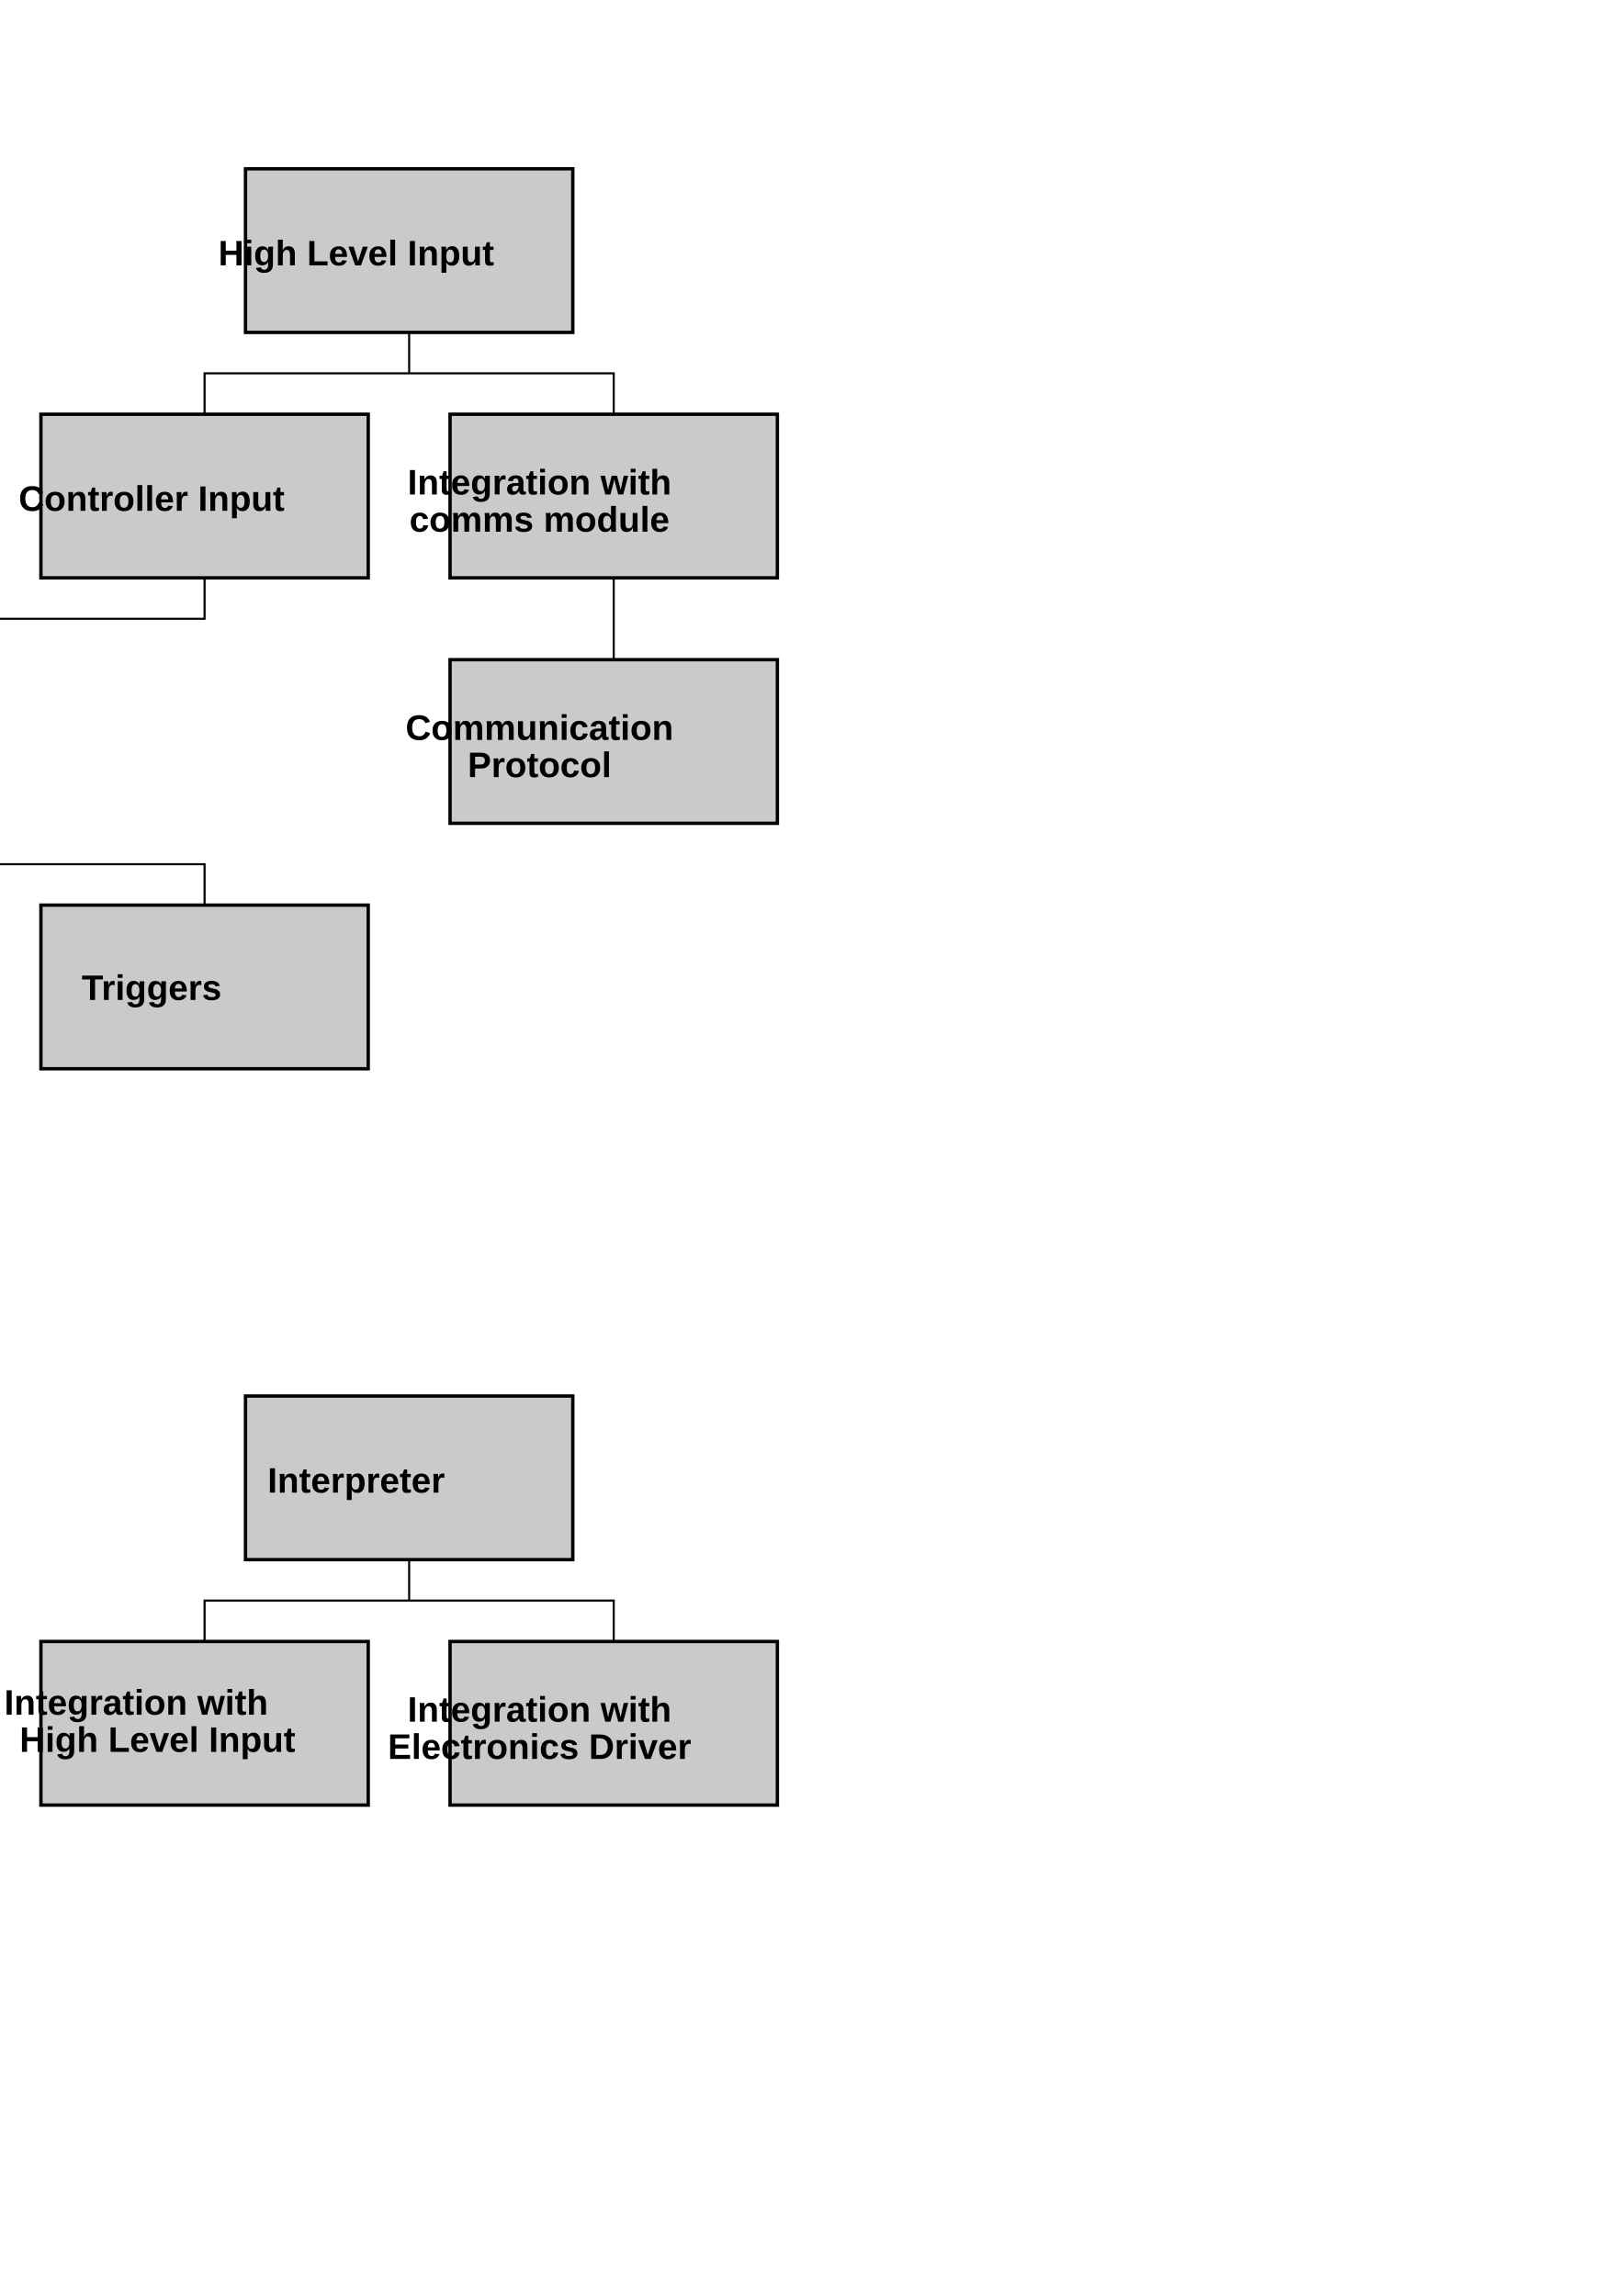
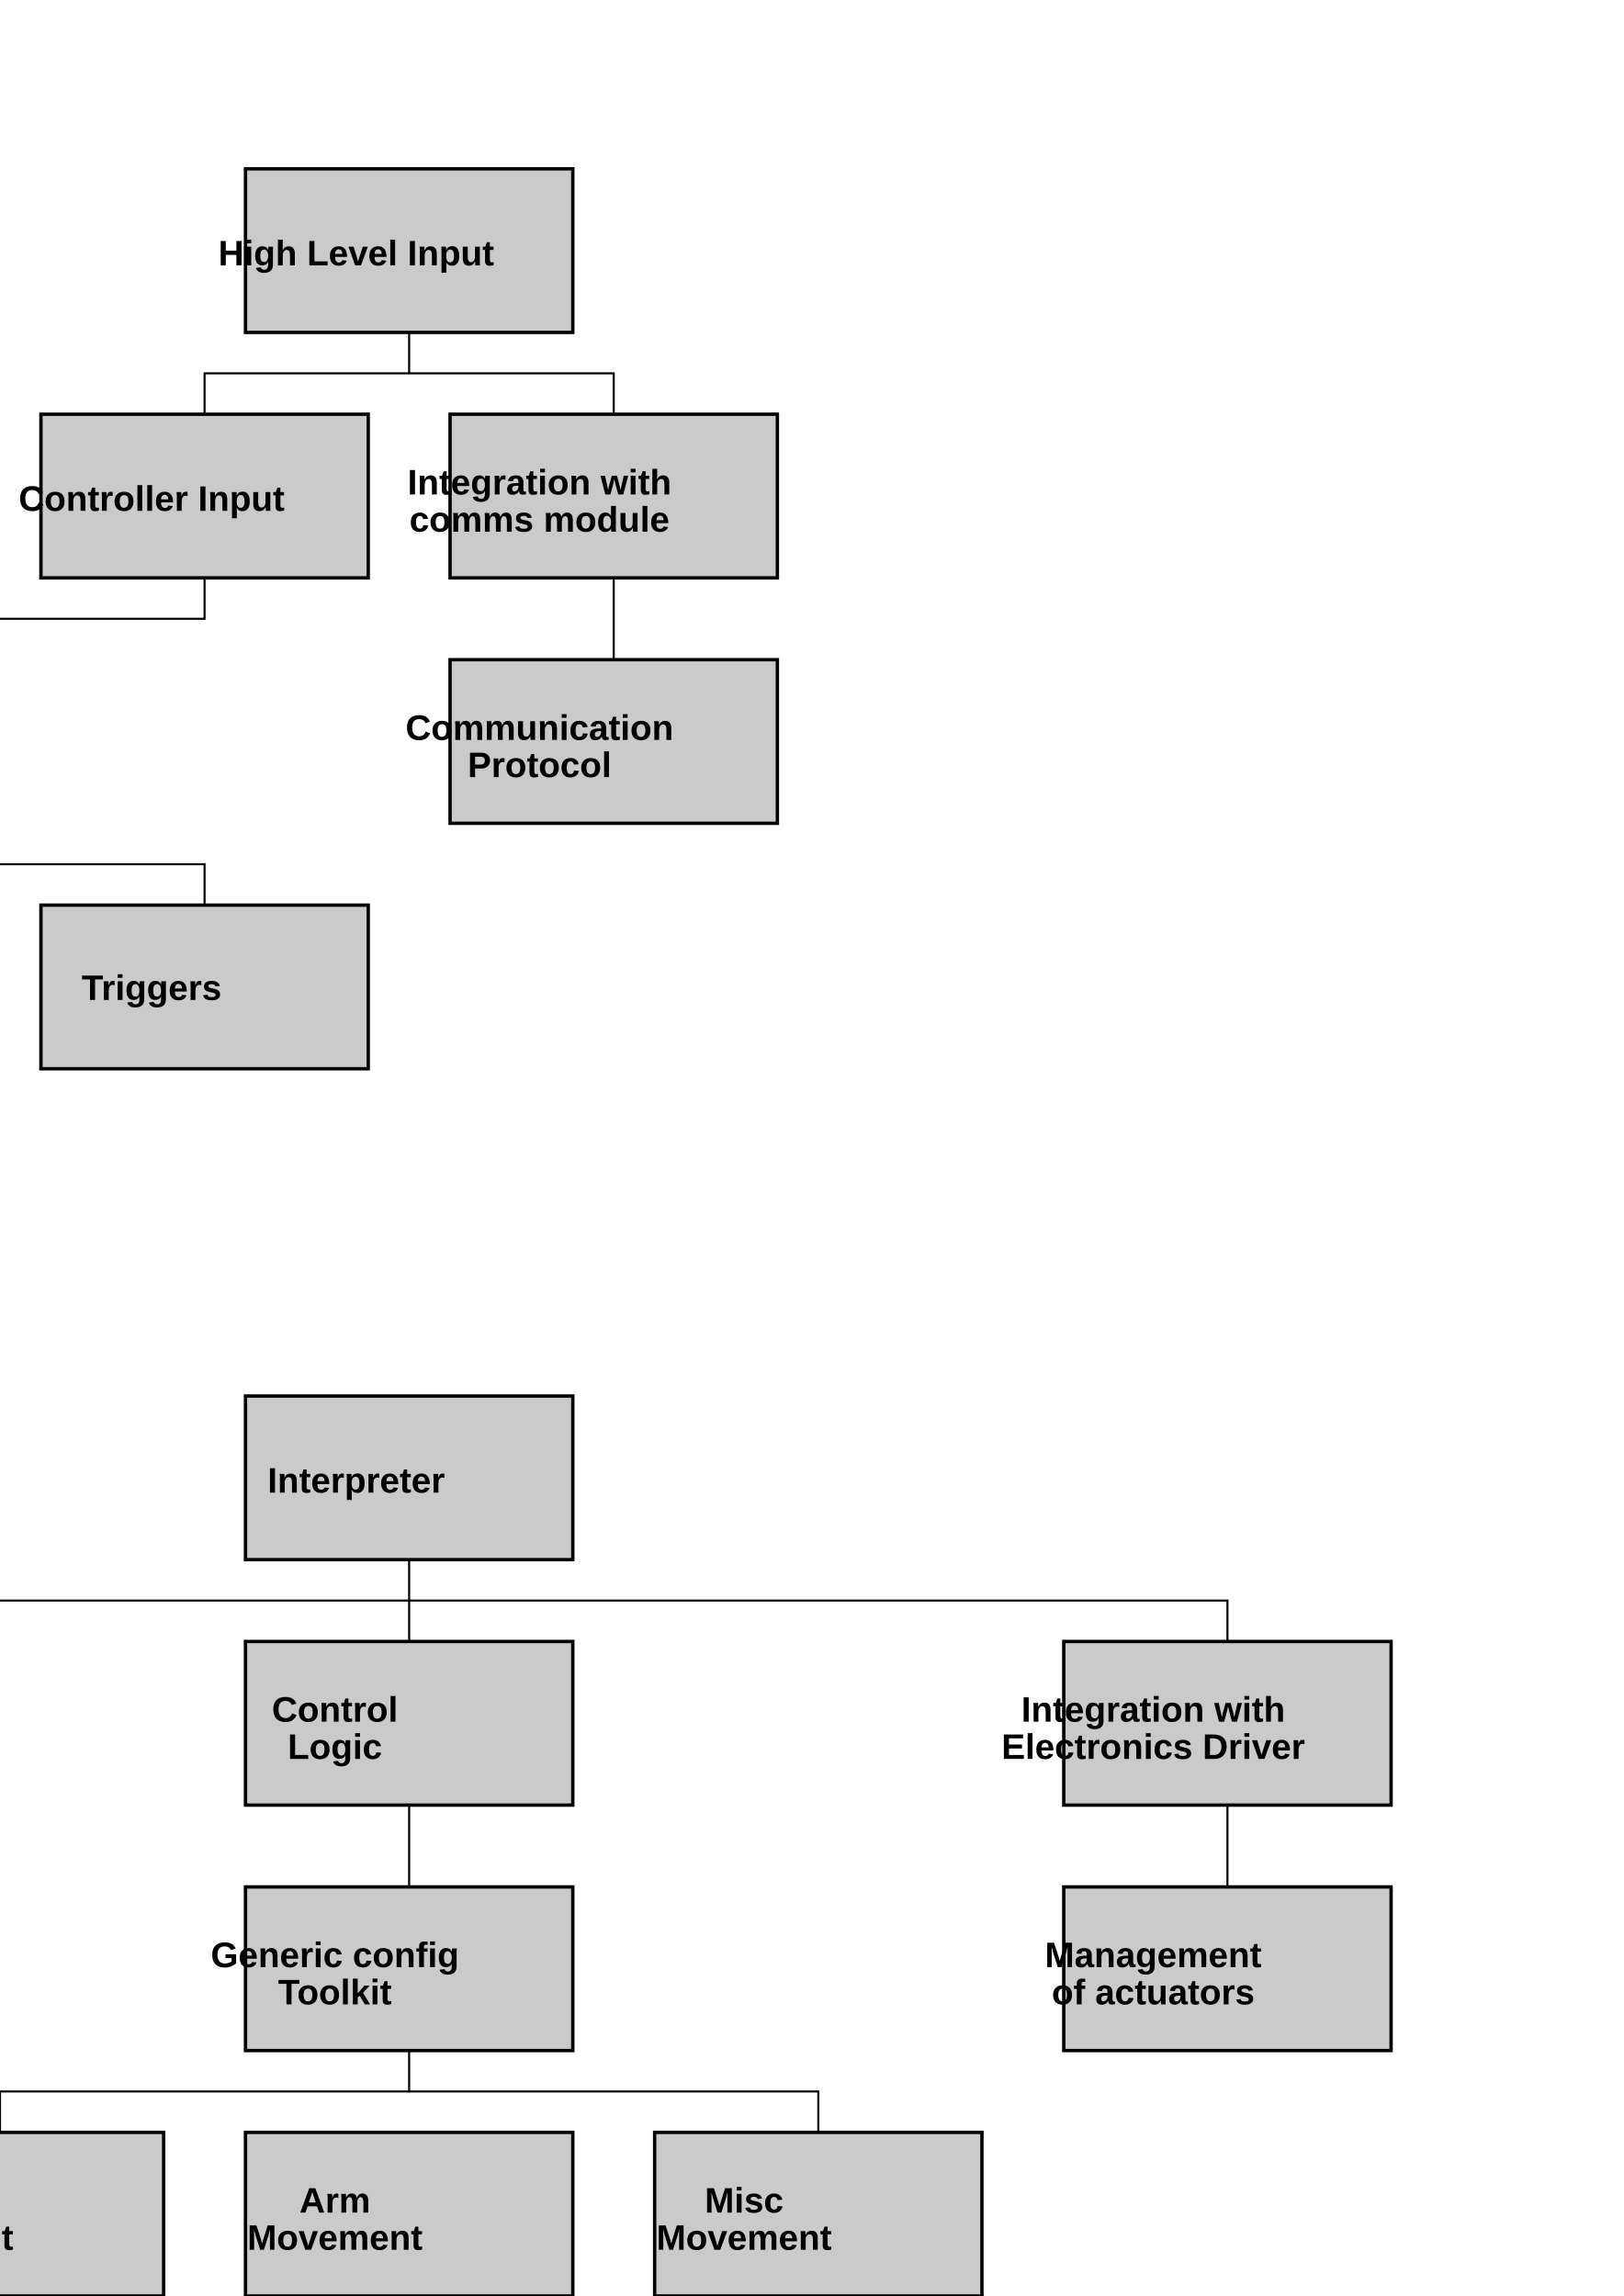
<svg xmlns="http://www.w3.org/2000/svg" width="210mm" height="297mm" viewBox="0 0 210 297" version="1.1" id="svg8">
  <defs id="defs2" />
  <g id="layer1">
    <rect style="fill:#cacaca;fill-opacity:1;stroke:#000000;stroke-width:0.436;stroke-miterlimit:4;stroke-dasharray:none;stroke-opacity:1" id="rect3717" width="42.333" height="21.167" x="31.75" y="21.833" />
    <text xml:space="preserve" style="font-style:normal;font-weight:normal;font-size:10.583px;line-height:1.25;font-family:sans-serif;text-align:center;letter-spacing:0px;word-spacing:0px;text-anchor:middle;fill:#000000;fill-opacity:1;stroke:none;stroke-width:0.265" x="52.948" y="34.328" id="text4526">
      <tspan id="tspan4524" x="52.948" y="34.328" style="font-style:normal;font-variant:normal;font-weight:bold;font-stretch:normal;font-size:4.586px;font-family:Arial;-inkscape-font-specification:'Arial Bold';text-align:center;text-anchor:middle;stroke-width:0.265">High Level Input</tspan>
    </text>
    <rect style="fill:#cacaca;fill-opacity:1;stroke:#000000;stroke-width:0.436;stroke-miterlimit:4;stroke-dasharray:none;stroke-opacity:1" id="rect3717-0-4" width="42.333" height="21.167" x="5.292" y="53.583" />
    <text xml:space="preserve" style="font-style:normal;font-weight:normal;font-size:10.583px;line-height:1.25;font-family:sans-serif;text-align:center;letter-spacing:0px;word-spacing:0px;text-anchor:middle;fill:#000000;fill-opacity:1;stroke:none;stroke-width:0.265" x="26.49" y="66.078" id="text4526-9-8">
      <tspan id="tspan4524-4-7" x="26.49" y="66.078" style="font-style:normal;font-variant:normal;font-weight:bold;font-stretch:normal;font-size:4.586px;font-family:Arial;-inkscape-font-specification:'Arial Bold';text-align:center;text-anchor:middle;stroke-width:0.265">Controller Input</tspan>
    </text>
    <rect style="fill:#cacaca;fill-opacity:1;stroke:#000000;stroke-width:0.436;stroke-miterlimit:4;stroke-dasharray:none;stroke-opacity:1" id="rect3717-0-9" width="42.333" height="21.167" x="58.208" y="53.583" />
    <text xml:space="preserve" style="font-style:normal;font-weight:normal;font-size:10.583px;line-height:0.4;font-family:sans-serif;text-align:center;letter-spacing:0px;word-spacing:0px;text-anchor:middle;fill:#000000;fill-opacity:1;stroke:none;stroke-width:0.265" x="79.407" y="63.961" id="text4526-9-1">
      <tspan id="tspan4524-4-70" x="79.407" y="63.961" style="font-style:normal;font-variant:normal;font-weight:bold;font-stretch:normal;font-size:4.586px;line-height:0.4;font-family:Arial;-inkscape-font-specification:'Arial Bold';text-align:center;text-anchor:middle;stroke-width:0.265">Integration with</tspan>
      <tspan x="79.407" y="68.771" style="font-style:normal;font-variant:normal;font-weight:bold;font-stretch:normal;font-size:4.586px;line-height:0.4;font-family:Arial;-inkscape-font-specification:'Arial Bold';text-align:center;text-anchor:middle;stroke-width:0.265" id="tspan4595">comms module</tspan>
      <tspan x="79.407" y="73.582" style="font-style:normal;font-variant:normal;font-weight:bold;font-stretch:normal;font-size:4.586px;line-height:0.4;font-family:Arial;-inkscape-font-specification:'Arial Bold';text-align:center;text-anchor:middle;stroke-width:0.265" id="tspan4593" />
    </text>
    <rect style="fill:#cacaca;fill-opacity:1;stroke:#000000;stroke-width:0.436;stroke-miterlimit:4;stroke-dasharray:none;stroke-opacity:1" id="rect3717-0" width="42.333" height="21.167" x="-179.917" y="85.333" />
    <text xml:space="preserve" style="font-style:normal;font-weight:normal;font-size:10.583px;line-height:0.4;font-family:sans-serif;text-align:center;letter-spacing:0px;word-spacing:0px;text-anchor:middle;fill:#000000;fill-opacity:1;stroke:none;stroke-width:0.265" x="-158.718" y="95.711" id="text4526-9">
      <tspan id="tspan4524-4" x="-158.082" y="95.711" style="font-style:normal;font-variant:normal;font-weight:bold;font-stretch:normal;font-size:4.586px;line-height:0.4;font-family:Arial;-inkscape-font-specification:'Arial Bold';text-align:center;text-anchor:middle;stroke-width:0.265">Specifc Controller </tspan>
      <tspan x="-158.718" y="100.521" style="font-style:normal;font-variant:normal;font-weight:bold;font-stretch:normal;font-size:4.586px;line-height:0.4;font-family:Arial;-inkscape-font-specification:'Arial Bold';text-align:center;text-anchor:middle;stroke-width:0.265" id="tspan4591">Interface</tspan>
    </text>
    <rect style="fill:#cacaca;fill-opacity:1;stroke:#000000;stroke-width:0.436;stroke-miterlimit:4;stroke-dasharray:none;stroke-opacity:1" id="rect3717-0-3" width="42.333" height="21.167" x="-47.625" y="85.333" />
    <text xml:space="preserve" style="font-style:normal;font-weight:normal;font-size:10.583px;line-height:0.4;font-family:sans-serif;text-align:center;letter-spacing:0px;word-spacing:0px;text-anchor:middle;fill:#000000;fill-opacity:1;stroke:none;stroke-width:0.265" x="-26.427" y="95.711" id="text4526-9-2">
      <tspan x="-26.427" y="95.711" style="font-style:normal;font-variant:normal;font-weight:bold;font-stretch:normal;font-size:4.586px;line-height:0.4;font-family:Arial;-inkscape-font-specification:'Arial Bold';text-align:center;text-anchor:middle;stroke-width:0.265" id="tspan4591-7">Generic Input</tspan>
      <tspan x="-26.427" y="100.521" style="font-style:normal;font-variant:normal;font-weight:bold;font-stretch:normal;font-size:4.586px;line-height:0.4;font-family:Arial;-inkscape-font-specification:'Arial Bold';text-align:center;text-anchor:middle;stroke-width:0.265" id="tspan4649">Toolkit</tspan>
    </text>
    <rect style="fill:#cacaca;fill-opacity:1;stroke:#000000;stroke-width:0.436;stroke-miterlimit:4;stroke-dasharray:none;stroke-opacity:1" id="rect3717-0-3-4" width="42.333" height="21.167" x="-100.542" y="117.083" />
    <text xml:space="preserve" style="font-style:normal;font-weight:normal;font-size:10.583px;line-height:0.4;font-family:sans-serif;text-align:center;letter-spacing:0px;word-spacing:0px;text-anchor:middle;fill:#000000;fill-opacity:1;stroke:none;stroke-width:0.265" x="-79.343" y="129.351" id="text4526-9-2-5">
      <tspan x="-79.343" y="129.351" style="font-style:normal;font-variant:normal;font-weight:bold;font-stretch:normal;font-size:4.586px;line-height:0.4;font-family:Arial;-inkscape-font-specification:'Arial Bold';text-align:center;text-anchor:middle;stroke-width:0.265" id="tspan4649-8">Analogue Stick</tspan>
    </text>
    <rect style="fill:#cacaca;fill-opacity:1;stroke:#000000;stroke-width:0.436;stroke-miterlimit:4;stroke-dasharray:none;stroke-opacity:1" id="rect3717-0-3-4-2" width="42.333" height="21.167" x="-47.625" y="117.083" />
    <text xml:space="preserve" style="font-style:normal;font-weight:normal;font-size:10.583px;line-height:0.4;font-family:sans-serif;text-align:center;letter-spacing:0px;word-spacing:0px;text-anchor:middle;fill:#000000;fill-opacity:1;stroke:none;stroke-width:0.265" x="-26.427" y="129.351" id="text4526-9-2-5-2">
      <tspan x="-26.427" y="129.351" style="font-style:normal;font-variant:normal;font-weight:bold;font-stretch:normal;font-size:4.586px;line-height:0.4;font-family:Arial;-inkscape-font-specification:'Arial Bold';text-align:center;text-anchor:middle;stroke-width:0.265" id="tspan4649-8-2">Buttons</tspan>
    </text>
    <rect style="fill:#cacaca;fill-opacity:1;stroke:#000000;stroke-width:0.436;stroke-miterlimit:4;stroke-dasharray:none;stroke-opacity:1" id="rect3717-0-3-4-2-3" width="42.333" height="21.167" x="5.292" y="117.083" />
    <text xml:space="preserve" style="font-style:normal;font-weight:normal;font-size:10.583px;line-height:0.4;font-family:sans-serif;text-align:center;letter-spacing:0px;word-spacing:0px;text-anchor:middle;fill:#000000;fill-opacity:1;stroke:none;stroke-width:0.265" x="26.49" y="129.351" id="text4526-9-2-5-2-3">
      <tspan x="26.49" y="129.351" style="font-style:normal;font-variant:normal;font-weight:bold;font-stretch:normal;font-size:4.586px;line-height:0.4;font-family:Arial;-inkscape-font-specification:'Arial Bold';text-align:center;text-anchor:middle;stroke-width:0.265" id="tspan4649-8-2-7">Triggers</tspan>
    </text>
    <rect style="fill:#cacaca;fill-opacity:1;stroke:#000000;stroke-width:0.436;stroke-miterlimit:4;stroke-dasharray:none;stroke-opacity:1" id="rect3717-0-3-4-3" width="42.333" height="21.167" x="-206.375" y="117.083" />
    <text xml:space="preserve" style="font-style:normal;font-weight:normal;font-size:10.583px;line-height:0.4;font-family:sans-serif;text-align:center;letter-spacing:0px;word-spacing:0px;text-anchor:middle;fill:#000000;fill-opacity:1;stroke:none;stroke-width:0.265" x="-185.177" y="126.837" id="text4526-9-2-5-4">
      <tspan x="-185.177" y="126.837" style="font-style:normal;font-variant:normal;font-weight:bold;font-stretch:normal;font-size:4.586px;line-height:0.4;font-family:Arial;-inkscape-font-specification:'Arial Bold';text-align:center;text-anchor:middle;stroke-width:0.265" id="tspan4649-8-3">Xbox 360</tspan>
      <tspan x="-185.177" y="131.647" style="font-style:normal;font-variant:normal;font-weight:bold;font-stretch:normal;font-size:4.586px;line-height:0.4;font-family:Arial;-inkscape-font-specification:'Arial Bold';text-align:center;text-anchor:middle;stroke-width:0.265" id="tspan4740">Controller</tspan>
    </text>
    <rect style="fill:#cacaca;fill-opacity:1;stroke:#000000;stroke-width:0.436;stroke-miterlimit:4;stroke-dasharray:none;stroke-opacity:1" id="rect3717-0-3-4-3-4" width="42.333" height="21.167" x="-153.458" y="117.083" />
    <text xml:space="preserve" style="font-style:normal;font-weight:normal;font-size:10.583px;line-height:0.4;font-family:sans-serif;text-align:center;letter-spacing:0px;word-spacing:0px;text-anchor:middle;fill:#000000;fill-opacity:1;stroke:none;stroke-width:0.265" x="-132.26" y="126.837" id="text4526-9-2-5-4-6">
      <tspan x="-132.26" y="126.837" style="font-style:normal;font-variant:normal;font-weight:bold;font-stretch:normal;font-size:4.586px;line-height:0.4;font-family:Arial;-inkscape-font-specification:'Arial Bold';text-align:center;text-anchor:middle;stroke-width:0.265" id="tspan4740-0">Keyboard</tspan>
      <tspan x="-132.26" y="131.647" style="font-style:normal;font-variant:normal;font-weight:bold;font-stretch:normal;font-size:4.586px;line-height:0.4;font-family:Arial;-inkscape-font-specification:'Arial Bold';text-align:center;text-anchor:middle;stroke-width:0.265" id="tspan4768">Controller</tspan>
    </text>
    <rect style="fill:#cacaca;fill-opacity:1;stroke:#000000;stroke-width:0.436;stroke-miterlimit:4;stroke-dasharray:none;stroke-opacity:1" id="rect3717-0-3-5" width="42.333" height="21.167" x="58.208" y="85.333" />
    <text xml:space="preserve" style="font-style:normal;font-weight:normal;font-size:10.583px;line-height:0.4;font-family:sans-serif;text-align:center;letter-spacing:0px;word-spacing:0px;text-anchor:middle;fill:#000000;fill-opacity:1;stroke:none;stroke-width:0.265" x="79.407" y="95.711" id="text4526-9-2-55">
      <tspan x="79.407" y="95.711" style="font-style:normal;font-variant:normal;font-weight:bold;font-stretch:normal;font-size:4.586px;line-height:0.4;font-family:Arial;-inkscape-font-specification:'Arial Bold';text-align:center;text-anchor:middle;stroke-width:0.265" id="tspan4959">Communication</tspan>
      <tspan x="79.407" y="100.521" style="font-style:normal;font-variant:normal;font-weight:bold;font-stretch:normal;font-size:4.586px;line-height:0.4;font-family:Arial;-inkscape-font-specification:'Arial Bold';text-align:center;text-anchor:middle;stroke-width:0.265" id="tspan4965">Protocol</tspan>
      <tspan x="79.407" y="105.332" style="font-style:normal;font-variant:normal;font-weight:bold;font-stretch:normal;font-size:4.586px;line-height:0.4;font-family:Arial;-inkscape-font-specification:'Arial Bold';text-align:center;text-anchor:middle;stroke-width:0.265" id="tspan4963" />
    </text>
    <path style="fill:none;stroke:#000000;stroke-width:0.265px;stroke-linecap:butt;stroke-linejoin:miter;stroke-opacity:1" d="m 52.917,43 v 5.292 0" id="path4967" />
    <path style="fill:none;stroke:#000000;stroke-width:0.265px;stroke-linecap:butt;stroke-linejoin:miter;stroke-opacity:1" d="M 79.375,53.583 V 48.292 H 52.917 l -26.458,0 v 5.292" id="path4969" />
    <path style="fill:none;stroke:#000000;stroke-width:0.265px;stroke-linecap:butt;stroke-linejoin:miter;stroke-opacity:1" d="m 26.458,74.75 v 5.292 l -185.208,0 v 5.292" id="path4971" />
    <path style="fill:none;stroke:#000000;stroke-width:0.265px;stroke-linecap:butt;stroke-linejoin:miter;stroke-opacity:1" d="M -26.458,85.333 V 80.042" id="path4973" />
    <path style="fill:none;stroke:#000000;stroke-width:0.265px;stroke-linecap:butt;stroke-linejoin:miter;stroke-opacity:1" d="m -158.75,106.5 v 5.292 h -26.458 v 5.292" id="path4975" />
    <path style="fill:none;stroke:#000000;stroke-width:0.265px;stroke-linecap:butt;stroke-linejoin:miter;stroke-opacity:1" d="m -158.75,111.792 h 26.458 v 5.292" id="path4977" />
    <path style="fill:none;stroke:#000000;stroke-width:0.265px;stroke-linecap:butt;stroke-linejoin:miter;stroke-opacity:1" d="m -79.375,117.083 v -5.292 h 52.917 V 106.5" id="path4979" />
    <path style="fill:none;stroke:#000000;stroke-width:0.265px;stroke-linecap:butt;stroke-linejoin:miter;stroke-opacity:1" d="m -26.458,117.083 v -5.292" id="path4981" />
    <path style="fill:none;stroke:#000000;stroke-width:0.265px;stroke-linecap:butt;stroke-linejoin:miter;stroke-opacity:1" d="m 26.458,117.083 v -5.292 h -52.917" id="path4983" />
    <path style="fill:none;stroke:#000000;stroke-width:0.265px;stroke-linecap:butt;stroke-linejoin:miter;stroke-opacity:1" d="M 79.375,74.75 V 85.333" id="path4985" />
    <rect style="fill:#cacaca;fill-opacity:1;stroke:#000000;stroke-width:0.436;stroke-miterlimit:4;stroke-dasharray:none;stroke-opacity:1" id="rect3717-4" width="42.333" height="21.167" x="31.75" y="180.583" />
    <text xml:space="preserve" style="font-style:normal;font-weight:normal;font-size:10.583px;line-height:1.25;font-family:sans-serif;text-align:center;letter-spacing:0px;word-spacing:0px;text-anchor:middle;fill:#000000;fill-opacity:1;stroke:none;stroke-width:0.265" x="52.948" y="193.078" id="text4526-2">
      <tspan id="tspan4524-41" x="52.948" y="193.078" style="font-style:normal;font-variant:normal;font-weight:bold;font-stretch:normal;font-size:4.586px;font-family:Arial;-inkscape-font-specification:'Arial Bold';text-align:center;text-anchor:middle;stroke-width:0.265">Interpreter</tspan>
    </text>
-     <rect style="fill:#cacaca;fill-opacity:1;stroke:#000000;stroke-width:0.436;stroke-miterlimit:4;stroke-dasharray:none;stroke-opacity:1" id="rect3717-0-4-7" width="42.333" height="21.167" x="5.292" y="212.333" />
-     <text xml:space="preserve" style="font-style:normal;font-weight:normal;font-size:10.583px;line-height:0.4;font-family:sans-serif;text-align:center;letter-spacing:0px;word-spacing:0px;text-anchor:middle;fill:#000000;fill-opacity:1;stroke:none;stroke-width:0.265" x="27.246" y="221.804" id="text4526-9-8-9">
-       <tspan x="27.246" y="221.804" style="font-style:normal;font-variant:normal;font-weight:bold;font-stretch:normal;font-size:4.586px;line-height:0.4;font-family:Arial;-inkscape-font-specification:'Arial Bold';text-align:center;text-anchor:middle;stroke-width:0.265" id="tspan5206">Integration with</tspan>
-       <tspan x="27.246" y="226.614" style="font-style:normal;font-variant:normal;font-weight:bold;font-stretch:normal;font-size:4.586px;line-height:0.4;font-family:Arial;-inkscape-font-specification:'Arial Bold';text-align:center;text-anchor:middle;stroke-width:0.265" id="tspan5237">High Level Input</tspan>
+     <rect style="fill:#cacaca;fill-opacity:1;stroke:#000000;stroke-width:0.436;stroke-miterlimit:4;stroke-dasharray:none;stroke-opacity:1" id="rect3717-0-4-7" width="42.333" height="21.167" x="-74.083" y="212.333" />
+     <text xml:space="preserve" style="font-style:normal;font-weight:normal;font-size:10.583px;line-height:0.4;font-family:sans-serif;text-align:center;letter-spacing:0px;word-spacing:0px;text-anchor:middle;fill:#000000;fill-opacity:1;stroke:none;stroke-width:0.265" x="-52.129" y="221.804" id="text4526-9-8-9">
+       <tspan x="-52.129" y="221.804" style="font-style:normal;font-variant:normal;font-weight:bold;font-stretch:normal;font-size:4.586px;line-height:0.4;font-family:Arial;-inkscape-font-specification:'Arial Bold';text-align:center;text-anchor:middle;stroke-width:0.265" id="tspan5206">Integration with</tspan>
+       <tspan x="-52.129" y="226.614" style="font-style:normal;font-variant:normal;font-weight:bold;font-stretch:normal;font-size:4.586px;line-height:0.4;font-family:Arial;-inkscape-font-specification:'Arial Bold';text-align:center;text-anchor:middle;stroke-width:0.265" id="tspan5237">High Level Input</tspan>
    </text>
-     <rect style="fill:#cacaca;fill-opacity:1;stroke:#000000;stroke-width:0.436;stroke-miterlimit:4;stroke-dasharray:none;stroke-opacity:1" id="rect3717-0-9-0" width="42.333" height="21.167" x="58.208" y="212.333" />
-     <text xml:space="preserve" style="font-style:normal;font-weight:normal;font-size:10.583px;line-height:0.4;font-family:sans-serif;text-align:center;letter-spacing:0px;word-spacing:0px;text-anchor:middle;fill:#000000;fill-opacity:1;stroke:none;stroke-width:0.265" x="79.407" y="222.711" id="text4526-9-1-1">
-       <tspan id="tspan4524-4-70-3" x="79.407" y="222.711" style="font-style:normal;font-variant:normal;font-weight:bold;font-stretch:normal;font-size:4.586px;line-height:0.4;font-family:Arial;-inkscape-font-specification:'Arial Bold';text-align:center;text-anchor:middle;stroke-width:0.265">Integration with</tspan>
-       <tspan x="79.407" y="227.521" style="font-style:normal;font-variant:normal;font-weight:bold;font-stretch:normal;font-size:4.586px;line-height:0.4;font-family:Arial;-inkscape-font-specification:'Arial Bold';text-align:center;text-anchor:middle;stroke-width:0.265" id="tspan4595-9">Electronics Driver</tspan>
-       <tspan x="79.407" y="232.332" style="font-style:normal;font-variant:normal;font-weight:bold;font-stretch:normal;font-size:4.586px;line-height:0.4;font-family:Arial;-inkscape-font-specification:'Arial Bold';text-align:center;text-anchor:middle;stroke-width:0.265" id="tspan4593-6" />
+     <rect style="fill:#cacaca;fill-opacity:1;stroke:#000000;stroke-width:0.436;stroke-miterlimit:4;stroke-dasharray:none;stroke-opacity:1" id="rect3717-0-9-0" width="42.333" height="21.167" x="137.583" y="212.333" />
+     <text xml:space="preserve" style="font-style:normal;font-weight:normal;font-size:10.583px;line-height:0.4;font-family:sans-serif;text-align:center;letter-spacing:0px;word-spacing:0px;text-anchor:middle;fill:#000000;fill-opacity:1;stroke:none;stroke-width:0.265" x="158.782" y="222.711" id="text4526-9-1-1">
+       <tspan id="tspan4524-4-70-3" x="158.782" y="222.711" style="font-style:normal;font-variant:normal;font-weight:bold;font-stretch:normal;font-size:4.586px;line-height:0.4;font-family:Arial;-inkscape-font-specification:'Arial Bold';text-align:center;text-anchor:middle;stroke-width:0.265">Integration with</tspan>
+       <tspan x="158.782" y="227.521" style="font-style:normal;font-variant:normal;font-weight:bold;font-stretch:normal;font-size:4.586px;line-height:0.4;font-family:Arial;-inkscape-font-specification:'Arial Bold';text-align:center;text-anchor:middle;stroke-width:0.265" id="tspan4595-9">Electronics Driver</tspan>
+       <tspan x="158.782" y="232.332" style="font-style:normal;font-variant:normal;font-weight:bold;font-stretch:normal;font-size:4.586px;line-height:0.4;font-family:Arial;-inkscape-font-specification:'Arial Bold';text-align:center;text-anchor:middle;stroke-width:0.265" id="tspan4593-6" />
    </text>
    <path style="fill:none;stroke:#000000;stroke-width:0.265px;stroke-linecap:butt;stroke-linejoin:miter;stroke-opacity:1" d="m 52.917,201.75 v 5.292 0" id="path4967-8" />
-     <path style="fill:none;stroke:#000000;stroke-width:0.265px;stroke-linecap:butt;stroke-linejoin:miter;stroke-opacity:1" d="m 79.375,212.333 v -5.292 h -26.458 -26.458 v 5.292" id="path4969-3" />
+     <rect style="fill:#cacaca;fill-opacity:1;stroke:#000000;stroke-width:0.436;stroke-miterlimit:4;stroke-dasharray:none;stroke-opacity:1" id="rect3717-0-9-0-8" width="42.333" height="21.167" x="31.75" y="212.333" />
+     <text xml:space="preserve" style="font-style:normal;font-weight:normal;font-size:10.583px;line-height:0.4;font-family:sans-serif;text-align:center;letter-spacing:0px;word-spacing:0px;text-anchor:middle;fill:#000000;fill-opacity:1;stroke:none;stroke-width:0.265" x="52.948" y="222.711" id="text4526-9-1-1-3">
+       <tspan x="52.948" y="222.711" style="font-style:normal;font-variant:normal;font-weight:bold;font-stretch:normal;font-size:4.586px;line-height:0.4;font-family:Arial;-inkscape-font-specification:'Arial Bold';text-align:center;text-anchor:middle;stroke-width:0.265" id="tspan4595-9-6">Control</tspan>
+       <tspan x="52.948" y="227.521" style="font-style:normal;font-variant:normal;font-weight:bold;font-stretch:normal;font-size:4.586px;line-height:0.4;font-family:Arial;-inkscape-font-specification:'Arial Bold';text-align:center;text-anchor:middle;stroke-width:0.265" id="tspan907">Logic</tspan>
+       <tspan x="52.948" y="232.332" style="font-style:normal;font-variant:normal;font-weight:bold;font-stretch:normal;font-size:4.586px;line-height:0.4;font-family:Arial;-inkscape-font-specification:'Arial Bold';text-align:center;text-anchor:middle;stroke-width:0.265" id="tspan4593-6-2" />
+     </text>
+     <path style="fill:none;stroke:#000000;stroke-width:0.265px;stroke-linecap:butt;stroke-linejoin:miter;stroke-opacity:1" d="m -52.917,212.333 v -5.292 l 105.833,0" id="path909" />
+     <path style="fill:none;stroke:#000000;stroke-width:0.265px;stroke-linecap:butt;stroke-linejoin:miter;stroke-opacity:1" d="m 52.917,212.333 v -5.292" id="path911" />
+     <path style="fill:none;stroke:#000000;stroke-width:0.265px;stroke-linecap:butt;stroke-linejoin:miter;stroke-opacity:1" d="m 158.75,212.333 v -5.292 l -105.833,0" id="path913" />
+     <rect style="fill:#cacaca;fill-opacity:1;stroke:#000000;stroke-width:0.436;stroke-miterlimit:4;stroke-dasharray:none;stroke-opacity:1" id="rect3717-0-9-0-2" width="42.333" height="21.167" x="-74.083" y="244.083" />
+     <text xml:space="preserve" style="font-style:normal;font-weight:normal;font-size:10.583px;line-height:0.4;font-family:sans-serif;text-align:center;letter-spacing:0px;word-spacing:0px;text-anchor:middle;fill:#000000;fill-opacity:1;stroke:none;stroke-width:0.265" x="-52.885" y="254.461" id="text4526-9-1-1-5">
+       <tspan id="tspan4524-4-70-3-8" x="-52.885" y="254.461" style="font-style:normal;font-variant:normal;font-weight:bold;font-stretch:normal;font-size:4.586px;line-height:0.4;font-family:Arial;-inkscape-font-specification:'Arial Bold';text-align:center;text-anchor:middle;stroke-width:0.265">Integration with</tspan>
+       <tspan x="-52.885" y="259.271" style="font-style:normal;font-variant:normal;font-weight:bold;font-stretch:normal;font-size:4.586px;line-height:0.4;font-family:Arial;-inkscape-font-specification:'Arial Bold';text-align:center;text-anchor:middle;stroke-width:0.265" id="tspan4595-9-62">Electronics Driver</tspan>
+       <tspan x="-52.885" y="264.082" style="font-style:normal;font-variant:normal;font-weight:bold;font-stretch:normal;font-size:4.586px;line-height:0.4;font-family:Arial;-inkscape-font-specification:'Arial Bold';text-align:center;text-anchor:middle;stroke-width:0.265" id="tspan4593-6-4" />
+     </text>
+     <rect style="fill:#cacaca;fill-opacity:1;stroke:#000000;stroke-width:0.436;stroke-miterlimit:4;stroke-dasharray:none;stroke-opacity:1" id="rect3717-0-9-0-2-0" width="42.333" height="21.167" x="137.583" y="244.083" />
+     <text xml:space="preserve" style="font-style:normal;font-weight:normal;font-size:10.583px;line-height:0.4;font-family:sans-serif;text-align:center;letter-spacing:0px;word-spacing:0px;text-anchor:middle;fill:#000000;fill-opacity:1;stroke:none;stroke-width:0.265" x="158.782" y="254.461" id="text4526-9-1-1-5-7">
+       <tspan x="158.782" y="254.461" style="font-style:normal;font-variant:normal;font-weight:bold;font-stretch:normal;font-size:4.586px;line-height:0.4;font-family:Arial;-inkscape-font-specification:'Arial Bold';text-align:center;text-anchor:middle;stroke-width:0.265" id="tspan4595-9-62-6">Management</tspan>
+       <tspan x="158.782" y="259.271" style="font-style:normal;font-variant:normal;font-weight:bold;font-stretch:normal;font-size:4.586px;line-height:0.4;font-family:Arial;-inkscape-font-specification:'Arial Bold';text-align:center;text-anchor:middle;stroke-width:0.265" id="tspan971">of actuators</tspan>
+       <tspan x="158.782" y="264.082" style="font-style:normal;font-variant:normal;font-weight:bold;font-stretch:normal;font-size:4.586px;line-height:0.4;font-family:Arial;-inkscape-font-specification:'Arial Bold';text-align:center;text-anchor:middle;stroke-width:0.265" id="tspan4593-6-4-8" />
+     </text>
+     <rect style="fill:#cacaca;fill-opacity:1;stroke:#000000;stroke-width:0.436;stroke-miterlimit:4;stroke-dasharray:none;stroke-opacity:1" id="rect3717-0-9-0-2-2" width="42.333" height="21.167" x="31.75" y="244.083" />
+     <text xml:space="preserve" style="font-style:normal;font-weight:normal;font-size:10.583px;line-height:0.4;font-family:sans-serif;text-align:center;letter-spacing:0px;word-spacing:0px;text-anchor:middle;fill:#000000;fill-opacity:1;stroke:none;stroke-width:0.265" x="52.948" y="254.461" id="text4526-9-1-1-5-8">
+       <tspan x="52.948" y="254.461" style="font-style:normal;font-variant:normal;font-weight:bold;font-stretch:normal;font-size:4.586px;line-height:0.4;font-family:Arial;-inkscape-font-specification:'Arial Bold';text-align:center;text-anchor:middle;stroke-width:0.265" id="tspan4595-9-62-3">Generic config</tspan>
+       <tspan x="52.948" y="259.271" style="font-style:normal;font-variant:normal;font-weight:bold;font-stretch:normal;font-size:4.586px;line-height:0.4;font-family:Arial;-inkscape-font-specification:'Arial Bold';text-align:center;text-anchor:middle;stroke-width:0.265" id="tspan1002">Toolkit</tspan>
+       <tspan x="52.948" y="264.082" style="font-style:normal;font-variant:normal;font-weight:bold;font-stretch:normal;font-size:4.586px;line-height:0.4;font-family:Arial;-inkscape-font-specification:'Arial Bold';text-align:center;text-anchor:middle;stroke-width:0.265" id="tspan4593-6-4-3" />
+     </text>
+     <rect style="fill:#cacaca;fill-opacity:1;stroke:#000000;stroke-width:0.436;stroke-miterlimit:4;stroke-dasharray:none;stroke-opacity:1" id="rect3717-0-9-0-2-2-2" width="42.333" height="21.167" x="-21.167" y="275.833" />
+     <text xml:space="preserve" style="font-style:normal;font-weight:normal;font-size:10.583px;line-height:0.4;font-family:sans-serif;text-align:center;letter-spacing:0px;word-spacing:0px;text-anchor:middle;fill:#000000;fill-opacity:1;stroke:none;stroke-width:0.265" x="0.032" y="286.211" id="text4526-9-1-1-5-8-1">
+       <tspan x="0.668" y="286.211" style="font-style:normal;font-variant:normal;font-weight:bold;font-stretch:normal;font-size:4.586px;line-height:0.4;font-family:Arial;-inkscape-font-specification:'Arial Bold';text-align:center;text-anchor:middle;stroke-width:0.265" id="tspan1002-0">Rover </tspan>
+       <tspan x="0.032" y="291.021" style="font-style:normal;font-variant:normal;font-weight:bold;font-stretch:normal;font-size:4.586px;line-height:0.4;font-family:Arial;-inkscape-font-specification:'Arial Bold';text-align:center;text-anchor:middle;stroke-width:0.265" id="tspan1047">Movement</tspan>
+       <tspan x="0.032" y="295.832" style="font-style:normal;font-variant:normal;font-weight:bold;font-stretch:normal;font-size:4.586px;line-height:0.4;font-family:Arial;-inkscape-font-specification:'Arial Bold';text-align:center;text-anchor:middle;stroke-width:0.265" id="tspan4593-6-4-3-4" />
+     </text>
+     <rect style="fill:#cacaca;fill-opacity:1;stroke:#000000;stroke-width:0.436;stroke-miterlimit:4;stroke-dasharray:none;stroke-opacity:1" id="rect3717-0-9-0-2-2-6" width="42.333" height="21.167" x="31.75" y="275.833" />
+     <text xml:space="preserve" style="font-style:normal;font-weight:normal;font-size:10.583px;line-height:0.4;font-family:sans-serif;text-align:center;letter-spacing:0px;word-spacing:0px;text-anchor:middle;fill:#000000;fill-opacity:1;stroke:none;stroke-width:0.265" x="52.948" y="286.211" id="text4526-9-1-1-5-8-7">
+       <tspan x="52.948" y="286.211" style="font-style:normal;font-variant:normal;font-weight:bold;font-stretch:normal;font-size:4.586px;line-height:0.4;font-family:Arial;-inkscape-font-specification:'Arial Bold';text-align:center;text-anchor:middle;stroke-width:0.265" id="tspan1002-8">Arm</tspan>
+       <tspan x="52.948" y="291.021" style="font-style:normal;font-variant:normal;font-weight:bold;font-stretch:normal;font-size:4.586px;line-height:0.4;font-family:Arial;-inkscape-font-specification:'Arial Bold';text-align:center;text-anchor:middle;stroke-width:0.265" id="tspan1051">Movement</tspan>
+       <tspan x="52.948" y="295.832" style="font-style:normal;font-variant:normal;font-weight:bold;font-stretch:normal;font-size:4.586px;line-height:0.4;font-family:Arial;-inkscape-font-specification:'Arial Bold';text-align:center;text-anchor:middle;stroke-width:0.265" id="tspan4593-6-4-3-2" />
+     </text>
+     <rect style="fill:#cacaca;fill-opacity:1;stroke:#000000;stroke-width:0.436;stroke-miterlimit:4;stroke-dasharray:none;stroke-opacity:1" id="rect3717-0-9-0-2-2-2-6" width="42.333" height="21.167" x="84.667" y="275.833" />
+     <text xml:space="preserve" style="font-style:normal;font-weight:normal;font-size:10.583px;line-height:0.4;font-family:sans-serif;text-align:center;letter-spacing:0px;word-spacing:0px;text-anchor:middle;fill:#000000;fill-opacity:1;stroke:none;stroke-width:0.265" x="105.865" y="286.211" id="text4526-9-1-1-5-8-1-9">
+       <tspan x="105.865" y="286.211" style="font-style:normal;font-variant:normal;font-weight:bold;font-stretch:normal;font-size:4.586px;line-height:0.4;font-family:Arial;-inkscape-font-specification:'Arial Bold';text-align:center;text-anchor:middle;stroke-width:0.265" id="tspan1002-0-0">Misc</tspan>
+       <tspan x="105.865" y="291.021" style="font-style:normal;font-variant:normal;font-weight:bold;font-stretch:normal;font-size:4.586px;line-height:0.4;font-family:Arial;-inkscape-font-specification:'Arial Bold';text-align:center;text-anchor:middle;stroke-width:0.265" id="tspan1047-5">Movement</tspan>
+       <tspan x="105.865" y="295.832" style="font-style:normal;font-variant:normal;font-weight:bold;font-stretch:normal;font-size:4.586px;line-height:0.4;font-family:Arial;-inkscape-font-specification:'Arial Bold';text-align:center;text-anchor:middle;stroke-width:0.265" id="tspan4593-6-4-3-4-0" />
+     </text>
+     <path style="fill:none;stroke:#000000;stroke-width:0.265px;stroke-linecap:butt;stroke-linejoin:miter;stroke-opacity:1" d="m 52.917,233.5 v 10.583" id="path1107" />
+     <path style="fill:none;stroke:#000000;stroke-width:0.265px;stroke-linecap:butt;stroke-linejoin:miter;stroke-opacity:1" d="m 52.917,265.25 v 5.292 H 0 v 5.292" id="path1109" />
+     <path style="fill:none;stroke:#000000;stroke-width:0.265px;stroke-linecap:butt;stroke-linejoin:miter;stroke-opacity:1" d="m 52.917,270.542 h 52.917 v 5.292" id="path1111" />
+     <path style="fill:none;stroke:#000000;stroke-width:0.265px;stroke-linecap:butt;stroke-linejoin:miter;stroke-opacity:1" d="m -52.917,233.5 v 10.583" id="path1113" />
+     <path style="fill:none;stroke:#000000;stroke-width:0.265px;stroke-linecap:butt;stroke-linejoin:miter;stroke-opacity:1" d="m 158.75,233.5 v 10.583" id="path1115" />
  </g>
</svg>
